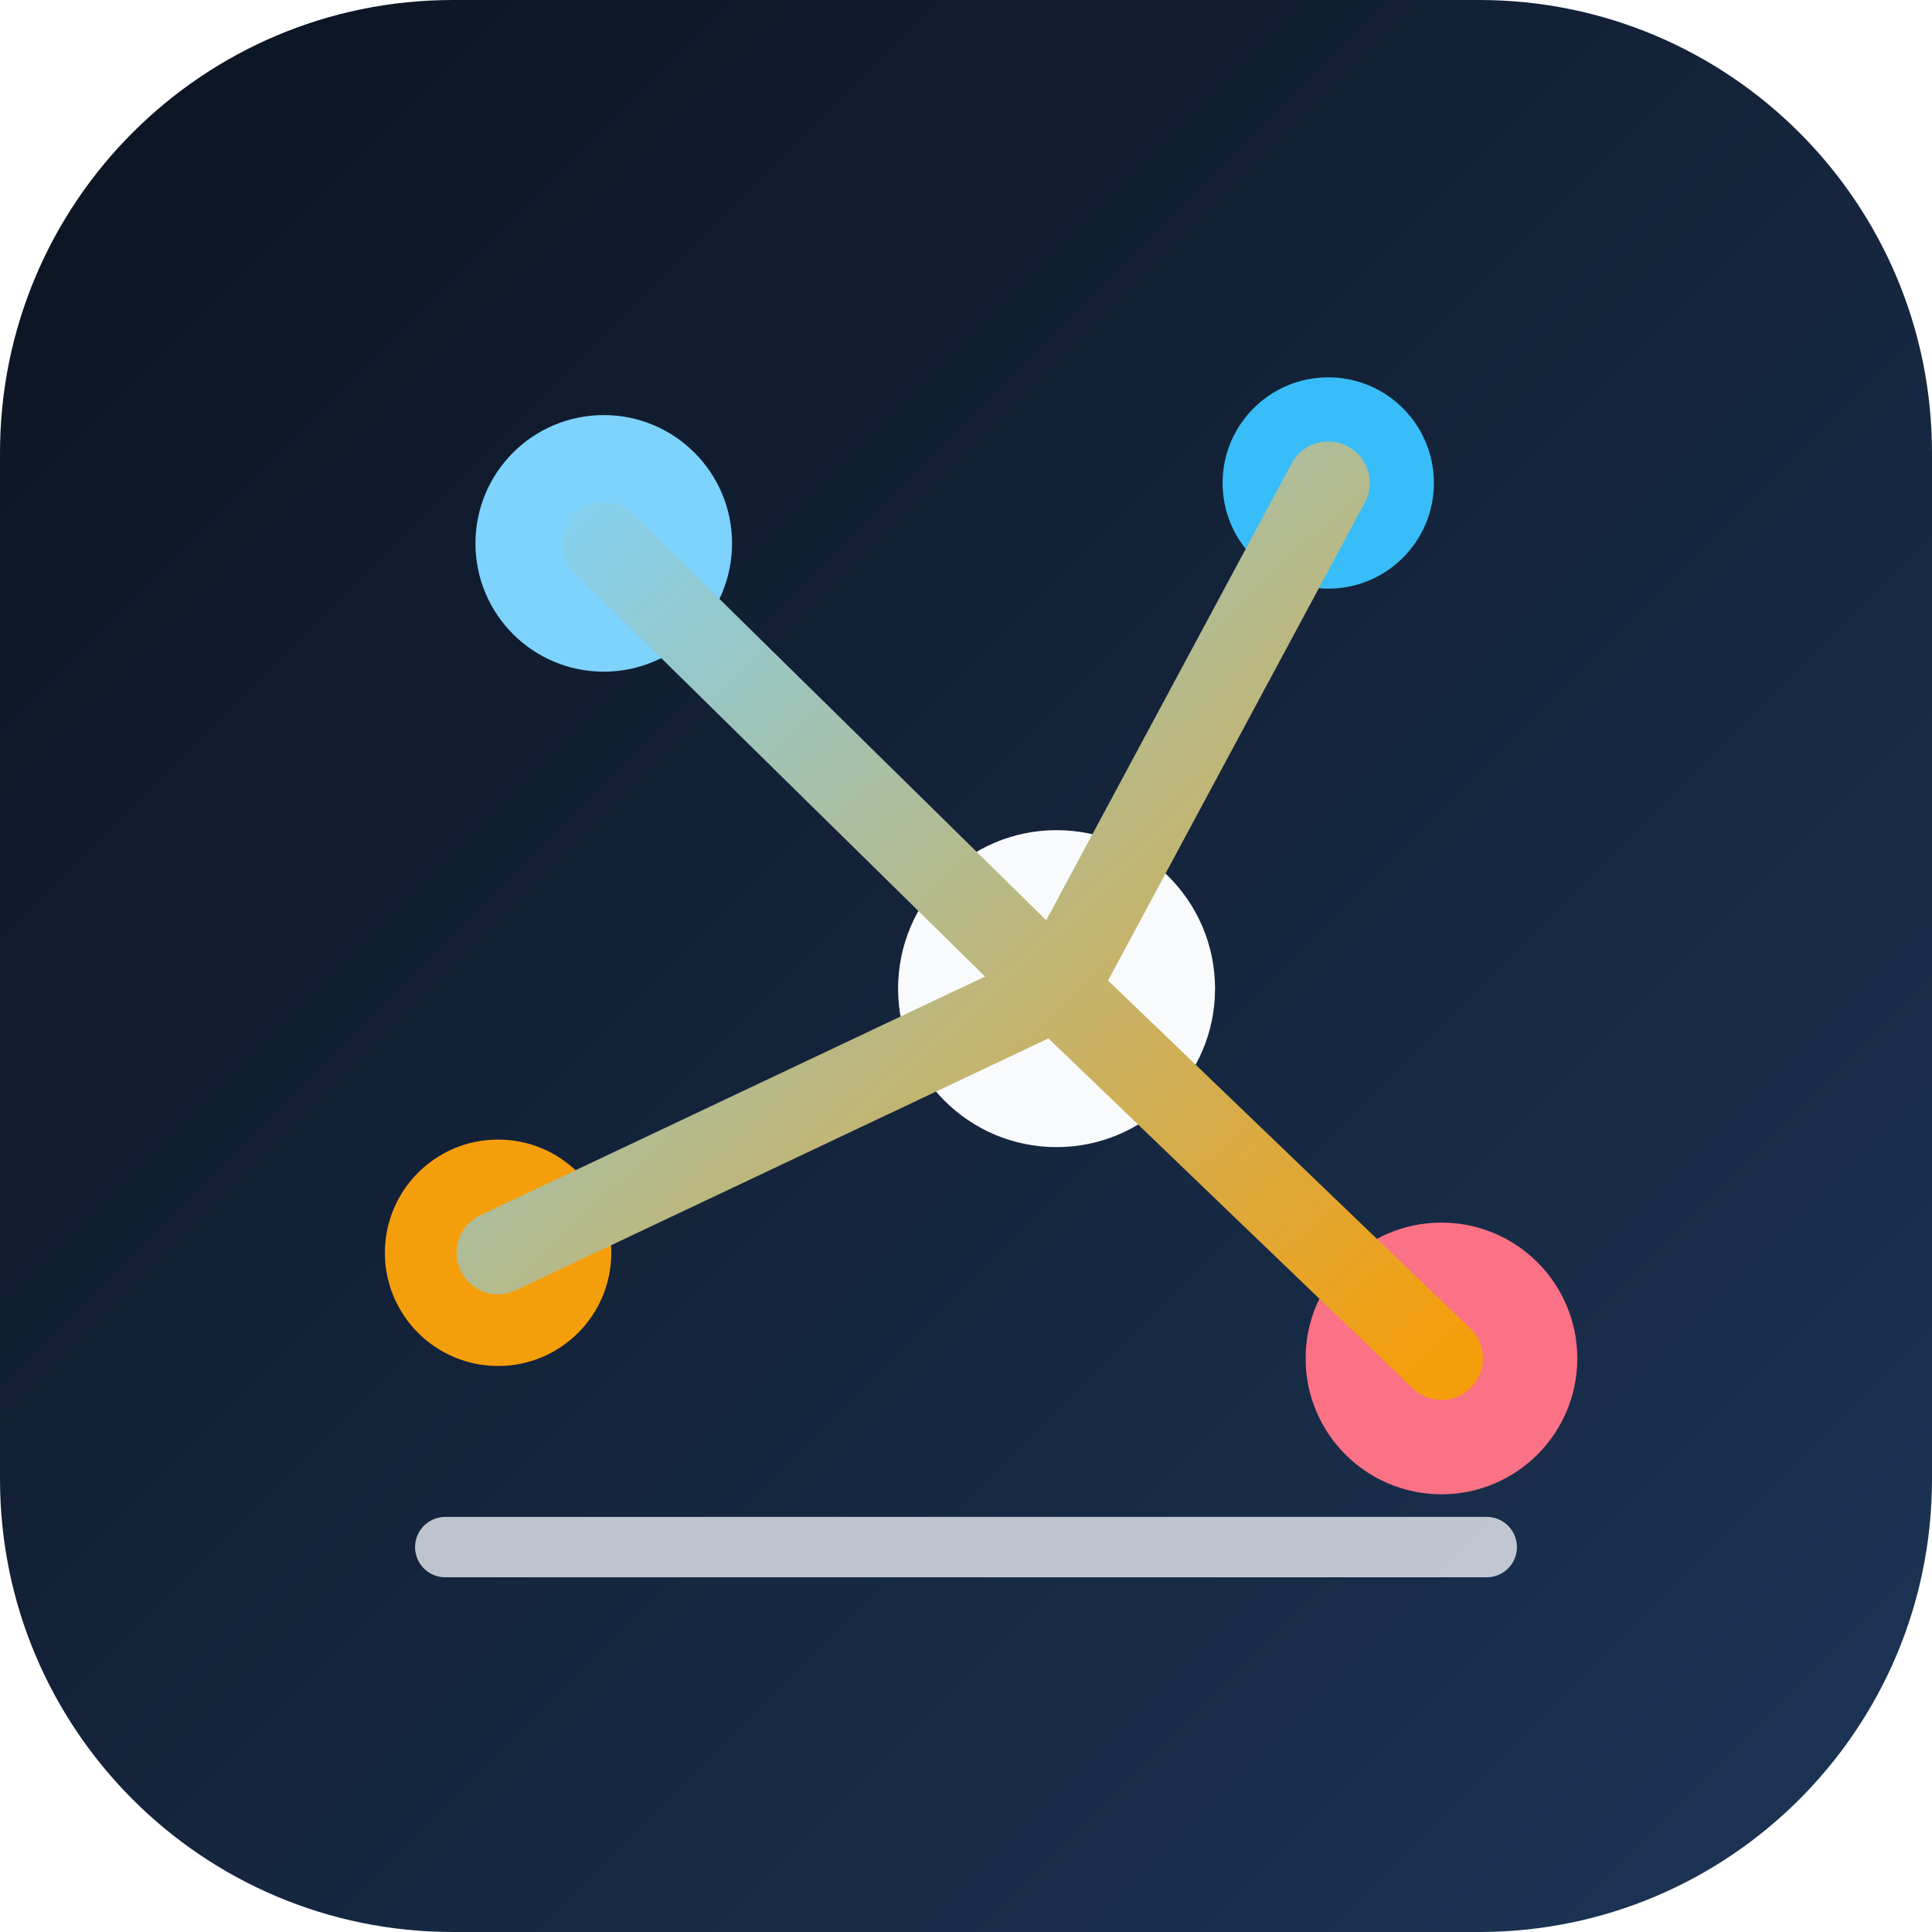
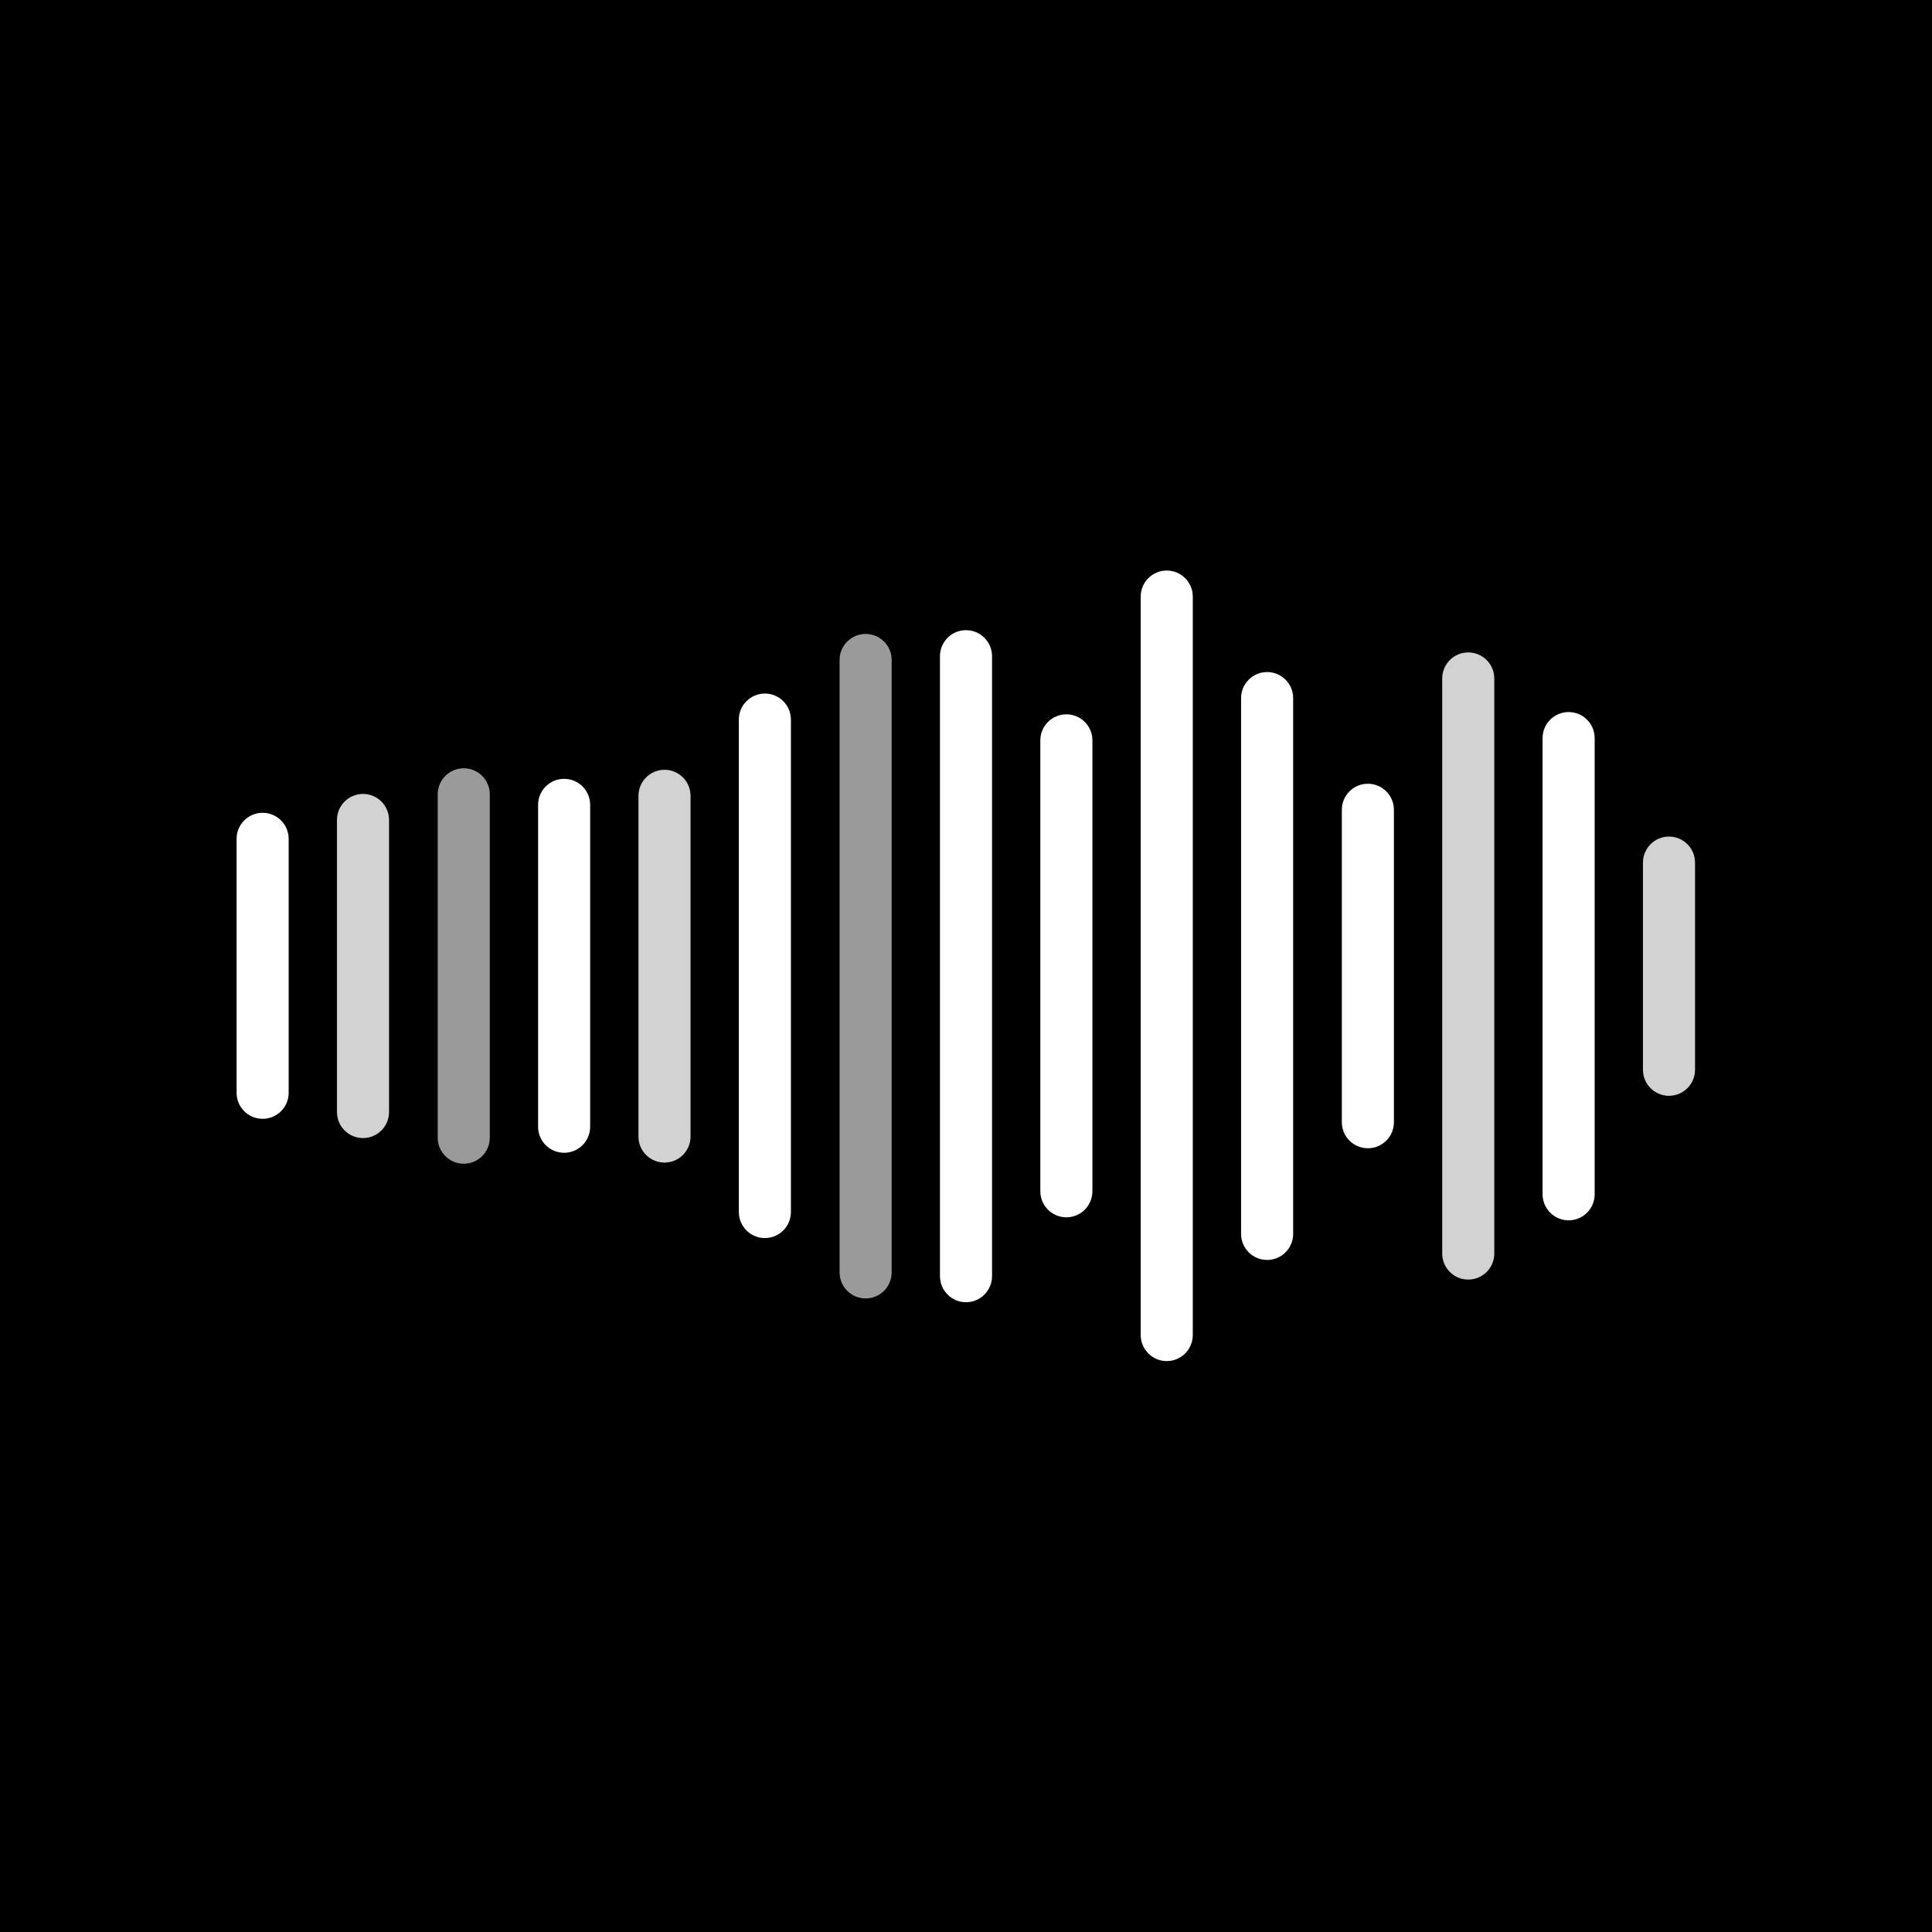
<svg xmlns="http://www.w3.org/2000/svg" viewBox="0 0 512 512">
-   <defs>
-     <linearGradient id="bg" x1="0%" y1="0%" x2="100%" y2="100%">
-       <stop offset="0%" stop-color="#0b1320" />
-       <stop offset="100%" stop-color="#1d3557" />
-     </linearGradient>
-     <linearGradient id="line" x1="0%" y1="0%" x2="100%" y2="100%">
-       <stop offset="0%" stop-color="#7dd3fc" />
-       <stop offset="100%" stop-color="#f59e0b" />
-     </linearGradient>
-   </defs>
-   <rect width="512" height="512" rx="120" fill="url(#bg)" />
-   <circle cx="160" cy="144" r="34" fill="#7dd3fc" />
-   <circle cx="352" cy="128" r="28" fill="#38bdf8" />
-   <circle cx="132" cy="332" r="30" fill="#f59e0b" />
-   <circle cx="280" cy="262" r="42" fill="#f8fafc" />
-   <circle cx="382" cy="360" r="36" fill="#fb7185" />
-   <path d="M160 144L280 262 352 128M280 262 132 332M280 262 382 360" fill="none" stroke="url(#line)" stroke-linecap="round" stroke-linejoin="round" stroke-width="22" />
-   <path d="M118 410h276" stroke="#f8fafc" stroke-linecap="round" stroke-width="16" opacity="0.75" />
+   <rect width="512" height="512" fill="#000" />
+   <rect x="62.7" y="215.4" width="13.8" height="81.1" rx="6.9" fill="rgb(255,255,255)" />
+   <rect x="89.3" y="210.4" width="13.8" height="91.2" rx="6.9" fill="rgb(210,210,210)" />
+   <rect x="116.0" y="203.6" width="13.8" height="104.8" rx="6.9" fill="rgb(154,154,154)" />
+   <rect x="142.6" y="206.4" width="13.8" height="99.1" rx="6.9" fill="rgb(255,255,255)" />
+   <rect x="169.2" y="204.0" width="13.8" height="104.1" rx="6.9" fill="rgb(210,210,210)" />
+   <rect x="195.8" y="183.8" width="13.8" height="144.3" rx="6.9" fill="rgb(255,255,255)" />
+   <rect x="222.5" y="168.0" width="13.8" height="176.1" rx="6.9" fill="rgb(154,154,154)" />
+   <rect x="249.1" y="167.0" width="13.8" height="178.1" rx="6.9" fill="rgb(255,255,255)" />
+   <rect x="275.7" y="189.3" width="13.8" height="133.3" rx="6.9" fill="rgb(255,255,255)" />
+   <rect x="302.3" y="151.2" width="13.8" height="209.5" rx="6.9" fill="rgb(255,255,255)" />
+   <rect x="328.9" y="178.1" width="13.8" height="155.8" rx="6.9" fill="rgb(255,255,255)" />
+   <rect x="355.6" y="207.7" width="13.8" height="96.6" rx="6.9" fill="rgb(255,255,255)" />
+   <rect x="382.2" y="172.9" width="13.8" height="166.2" rx="6.9" fill="rgb(210,210,210)" />
+   <rect x="408.8" y="188.7" width="13.8" height="134.7" rx="6.9" fill="rgb(255,255,255)" />
+   <rect x="435.4" y="221.7" width="13.8" height="68.7" rx="6.9" fill="rgb(210,210,210)" />
</svg>
